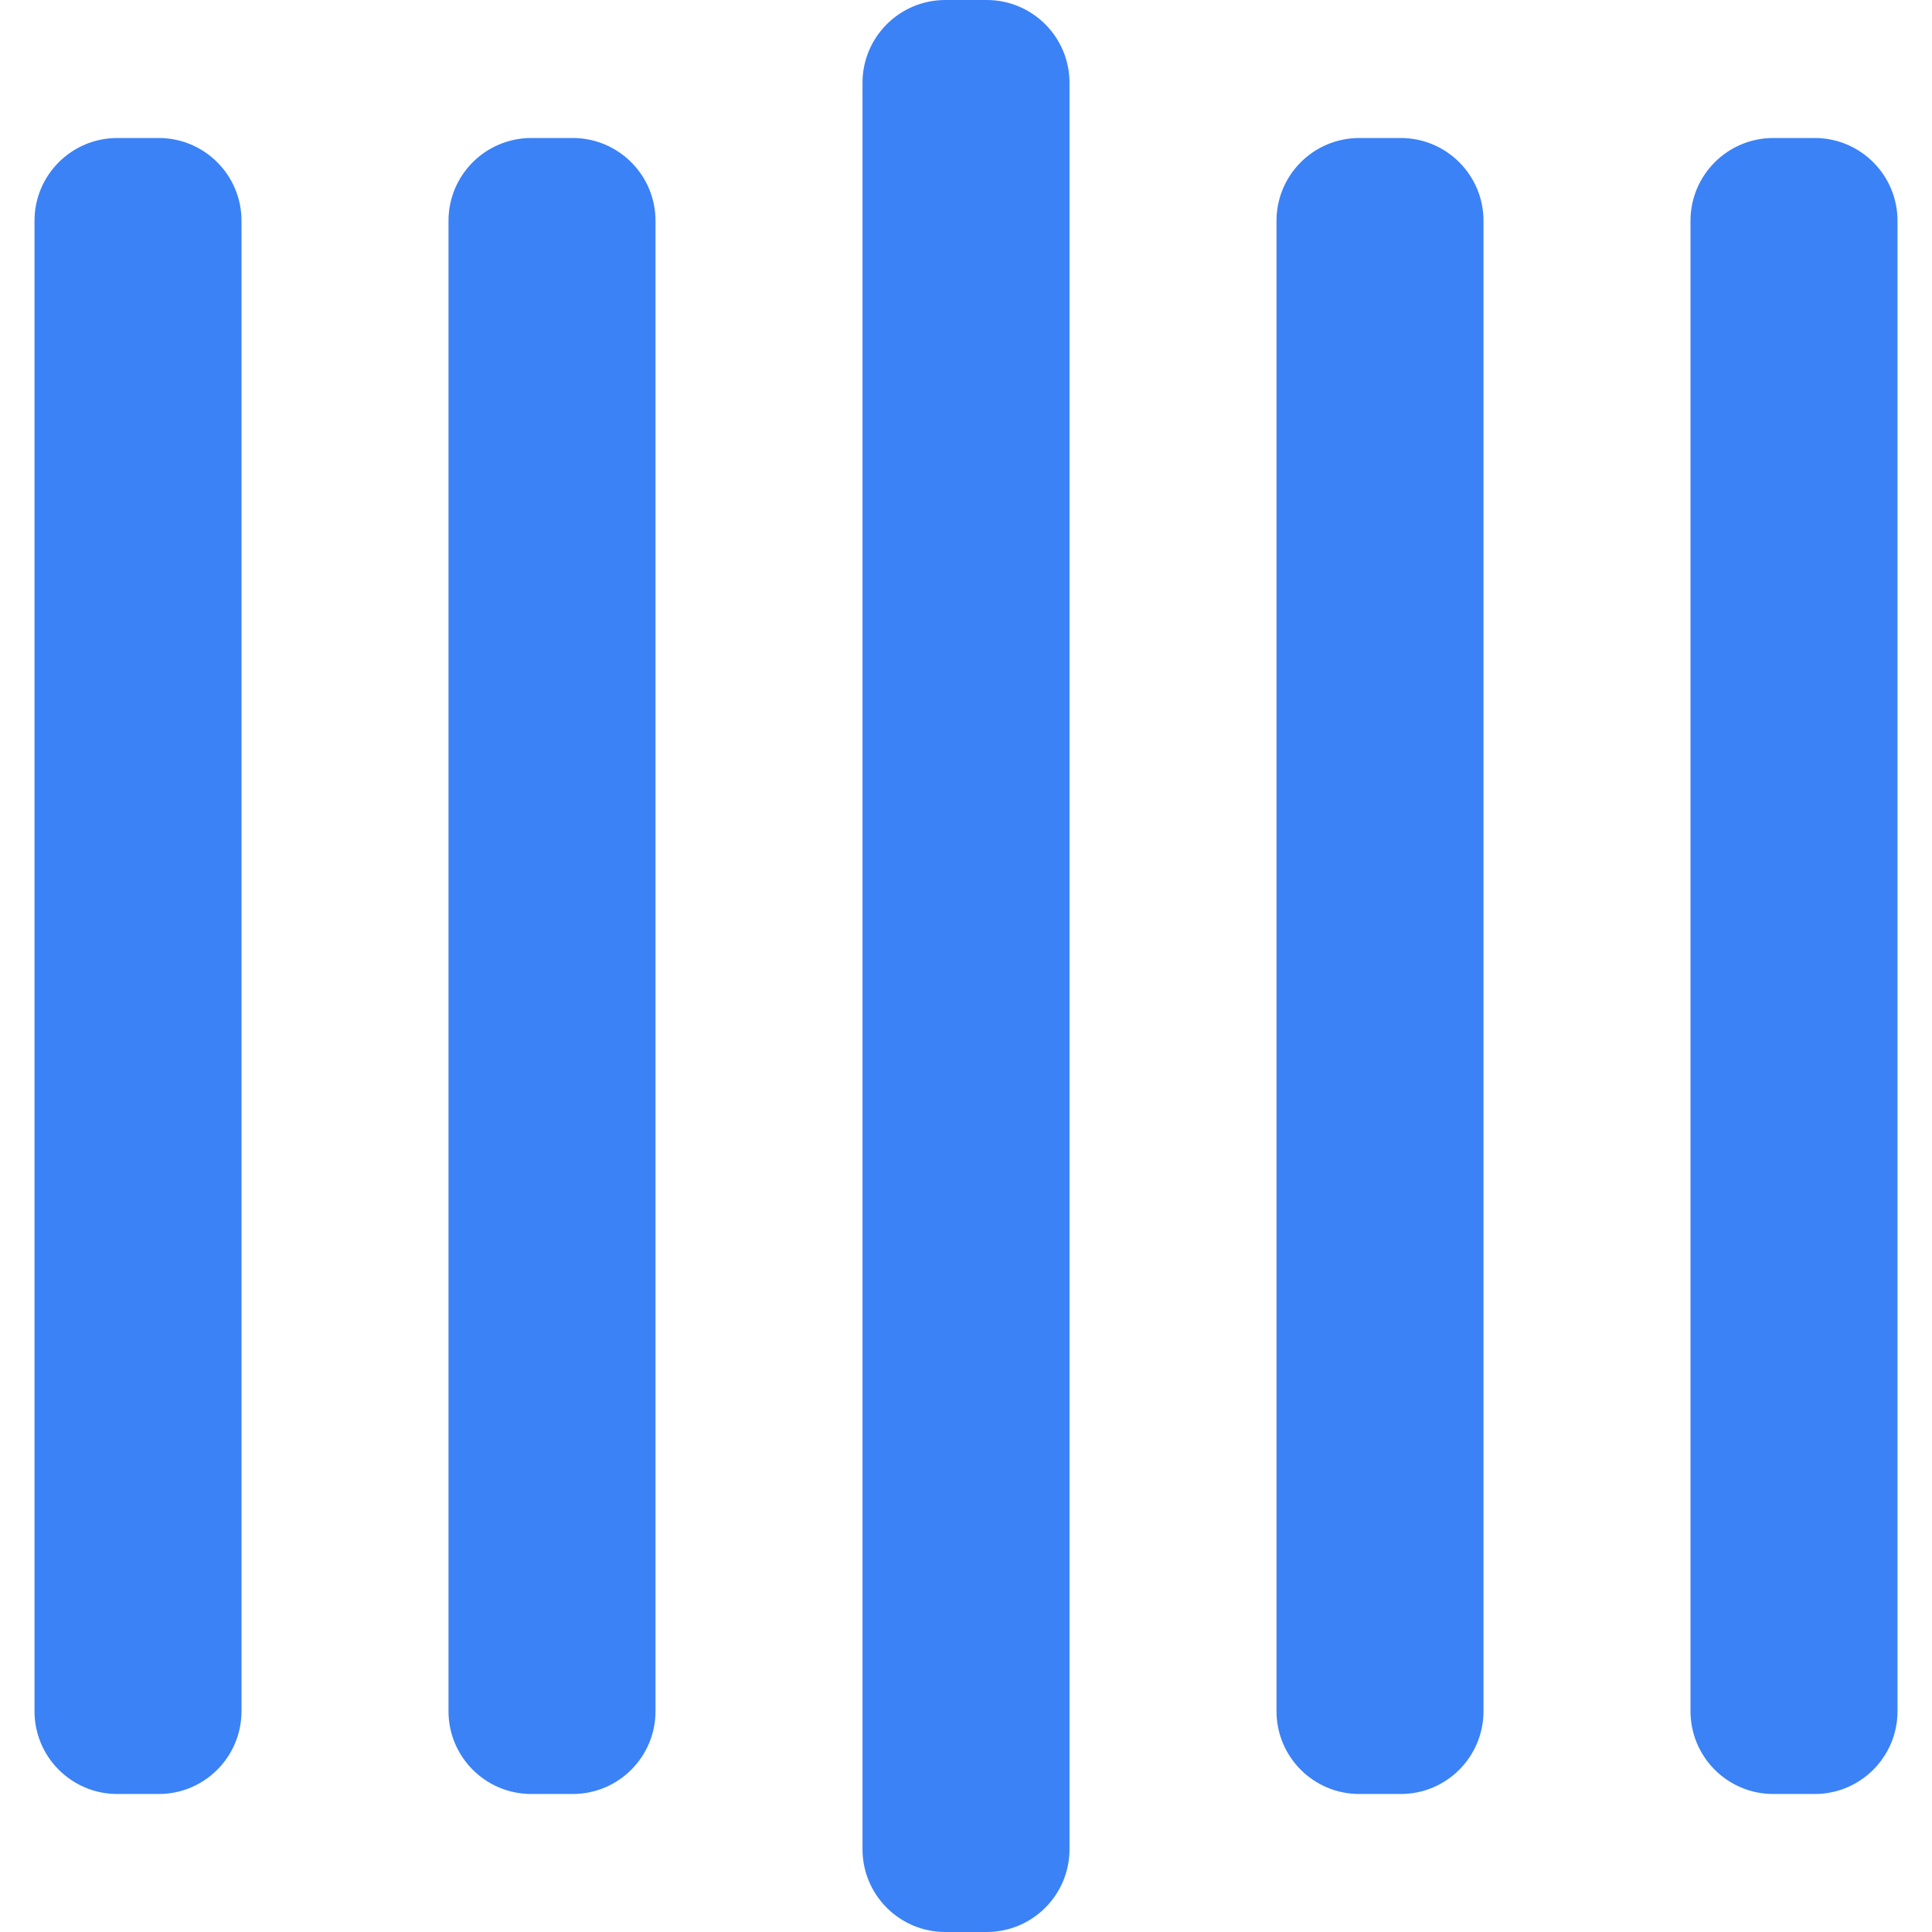
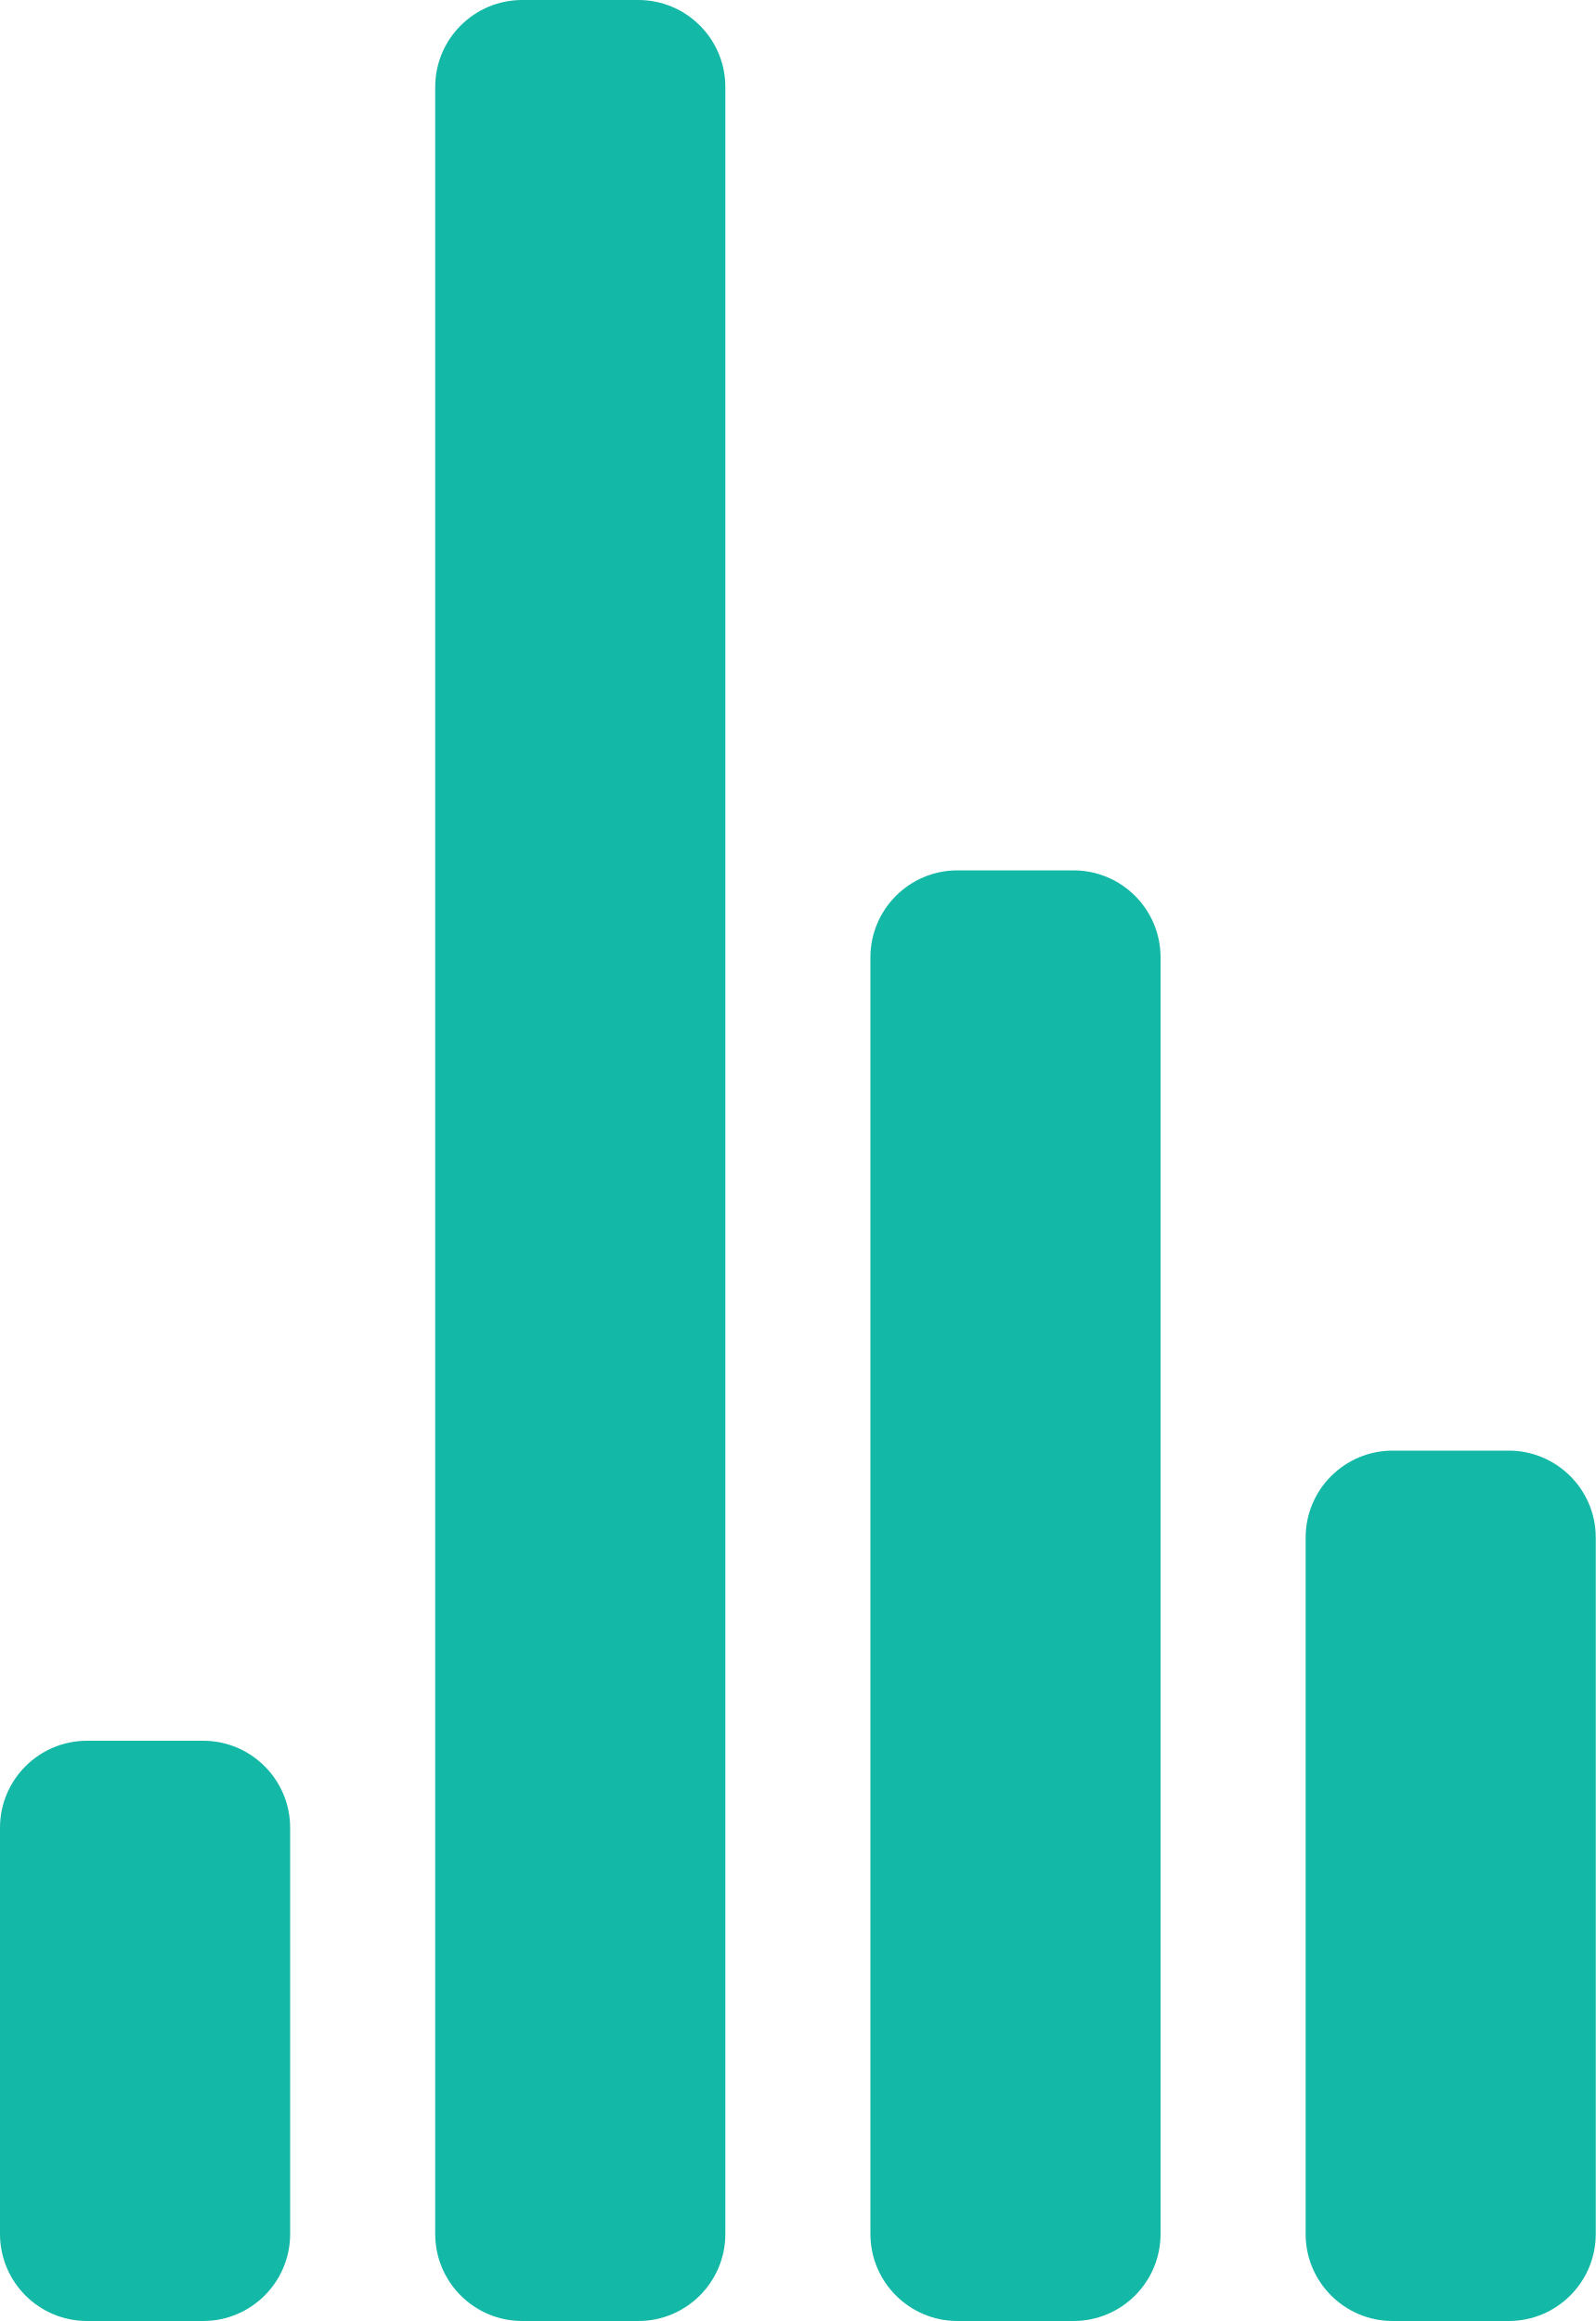
- <svg xmlns="http://www.w3.org/2000/svg" width="80" height="80" viewBox="0 0 135 140" fill="#3B82F6">
-   <rect y="10" width="15" height="120" rx="6">
-     <animate attributeName="height" begin="0.5s" dur="1s" values="120;110;100;90;80;70;60;50;40;140;120" calcMode="linear" repeatCount="indefinite" />
-     <animate attributeName="y" begin="0.5s" dur="1s" values="10;15;20;25;30;35;40;45;50;0;10" calcMode="linear" repeatCount="indefinite" />
-   </rect>
-   <rect x="30" y="10" width="15" height="120" rx="6">
-     <animate attributeName="height" begin="0.25s" dur="1s" values="120;110;100;90;80;70;60;50;40;140;120" calcMode="linear" repeatCount="indefinite" />
-     <animate attributeName="y" begin="0.25s" dur="1s" values="10;15;20;25;30;35;40;45;50;0;10" calcMode="linear" repeatCount="indefinite" />
-   </rect>
-   <rect x="60" width="15" height="140" rx="6">
-     <animate attributeName="height" begin="0s" dur="1s" values="120;110;100;90;80;70;60;50;40;140;120" calcMode="linear" repeatCount="indefinite" />
-     <animate attributeName="y" begin="0s" dur="1s" values="10;15;20;25;30;35;40;45;50;0;10" calcMode="linear" repeatCount="indefinite" />
-   </rect>
-   <rect x="90" y="10" width="15" height="120" rx="6">
-     <animate attributeName="height" begin="0.25s" dur="1s" values="120;110;100;90;80;70;60;50;40;140;120" calcMode="linear" repeatCount="indefinite" />
-     <animate attributeName="y" begin="0.25s" dur="1s" values="10;15;20;25;30;35;40;45;50;0;10" calcMode="linear" repeatCount="indefinite" />
-   </rect>
-   <rect x="120" y="10" width="15" height="120" rx="6">
-     <animate attributeName="height" begin="0.5s" dur="1s" values="120;110;100;90;80;70;60;50;40;140;120" calcMode="linear" repeatCount="indefinite" />
-     <animate attributeName="y" begin="0.5s" dur="1s" values="10;15;20;25;30;35;40;45;50;0;10" calcMode="linear" repeatCount="indefinite" />
-   </rect>
+ <svg xmlns="http://www.w3.org/2000/svg" width="55" height="80" viewBox="0 0 55 80" fill="#14B8A6">
+   <g transform="matrix(1 0 0 -1 0 80)">
+     <rect width="10" height="20" rx="3">
+       <animate attributeName="height" begin="0s" dur="4.3s" values="20;45;57;80;64;32;66;45;64;23;66;13;64;56;34;34;2;23;76;79;20" calcMode="linear" repeatCount="indefinite" />
+     </rect>
+     <rect x="15" width="10" height="80" rx="3">
+       <animate attributeName="height" begin="0s" dur="2s" values="80;55;33;5;75;23;73;33;12;14;60;80" calcMode="linear" repeatCount="indefinite" />
+     </rect>
+     <rect x="30" width="10" height="50" rx="3">
+       <animate attributeName="height" begin="0s" dur="1.4s" values="50;34;78;23;56;23;34;76;80;54;21;50" calcMode="linear" repeatCount="indefinite" />
+     </rect>
+     <rect x="45" width="10" height="30" rx="3">
+       <animate attributeName="height" begin="0s" dur="2s" values="30;45;13;80;56;72;45;76;34;23;67;30" calcMode="linear" repeatCount="indefinite" />
+     </rect>
+   </g>
</svg>
